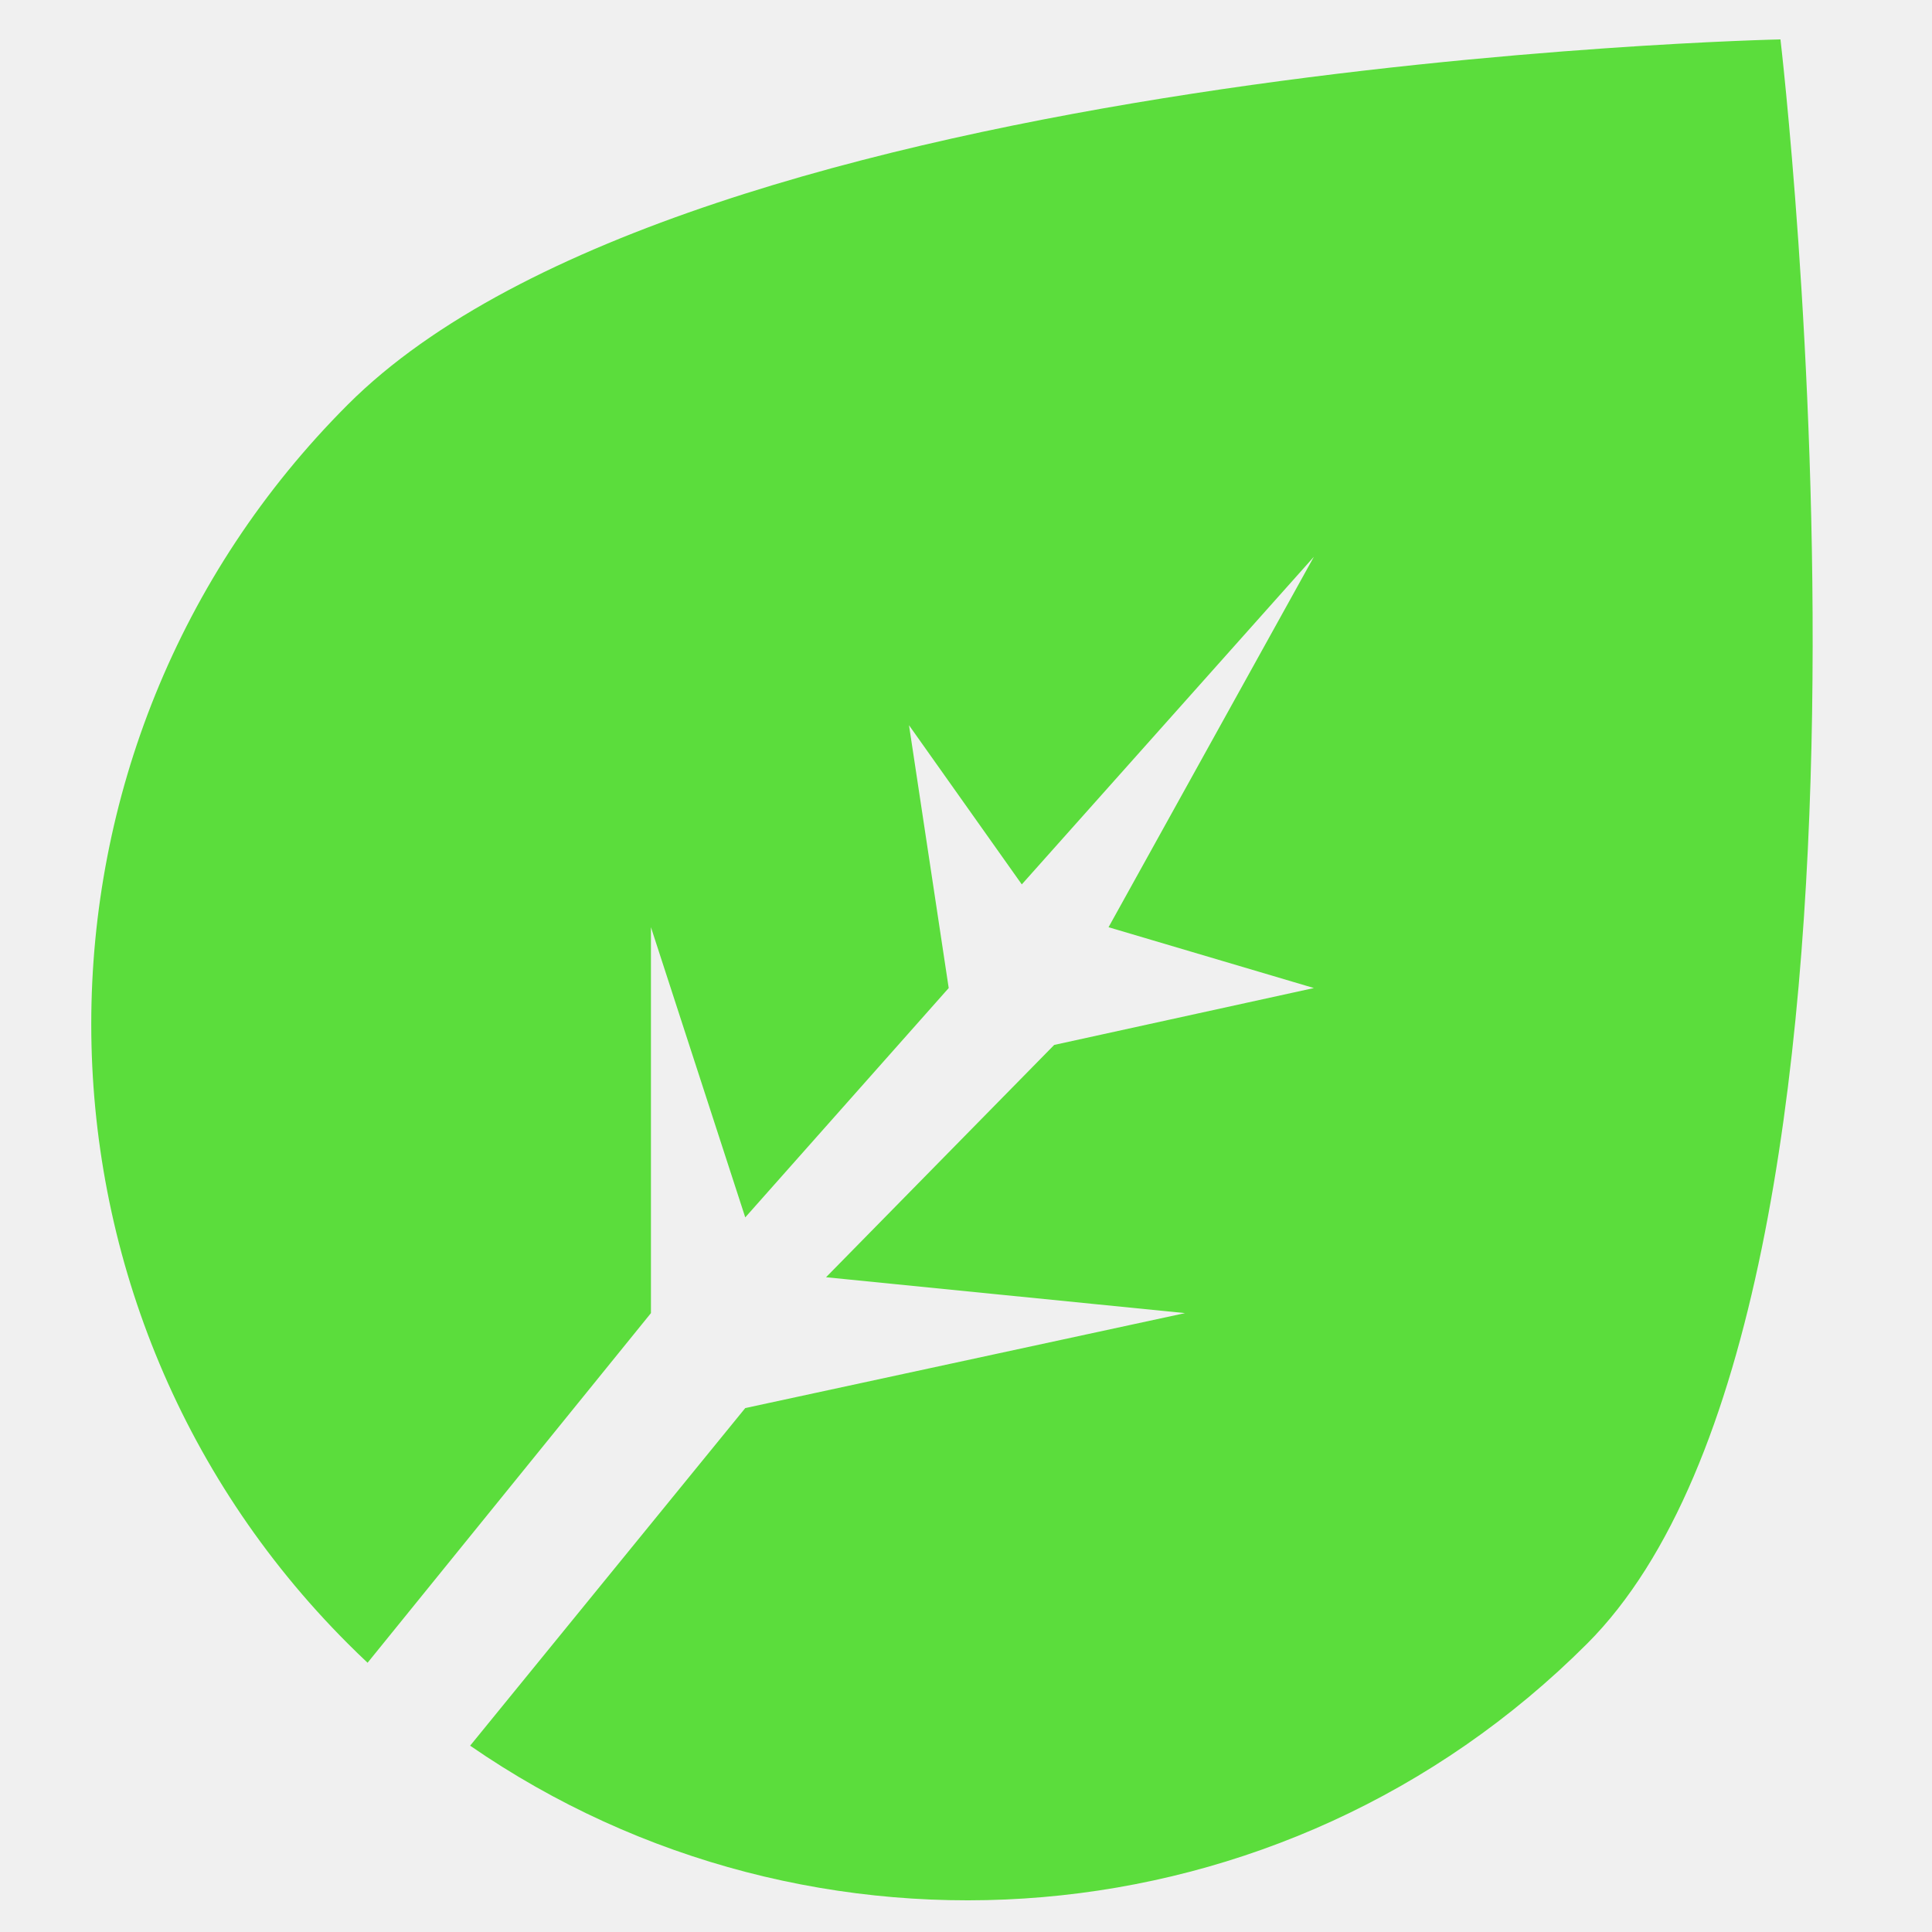
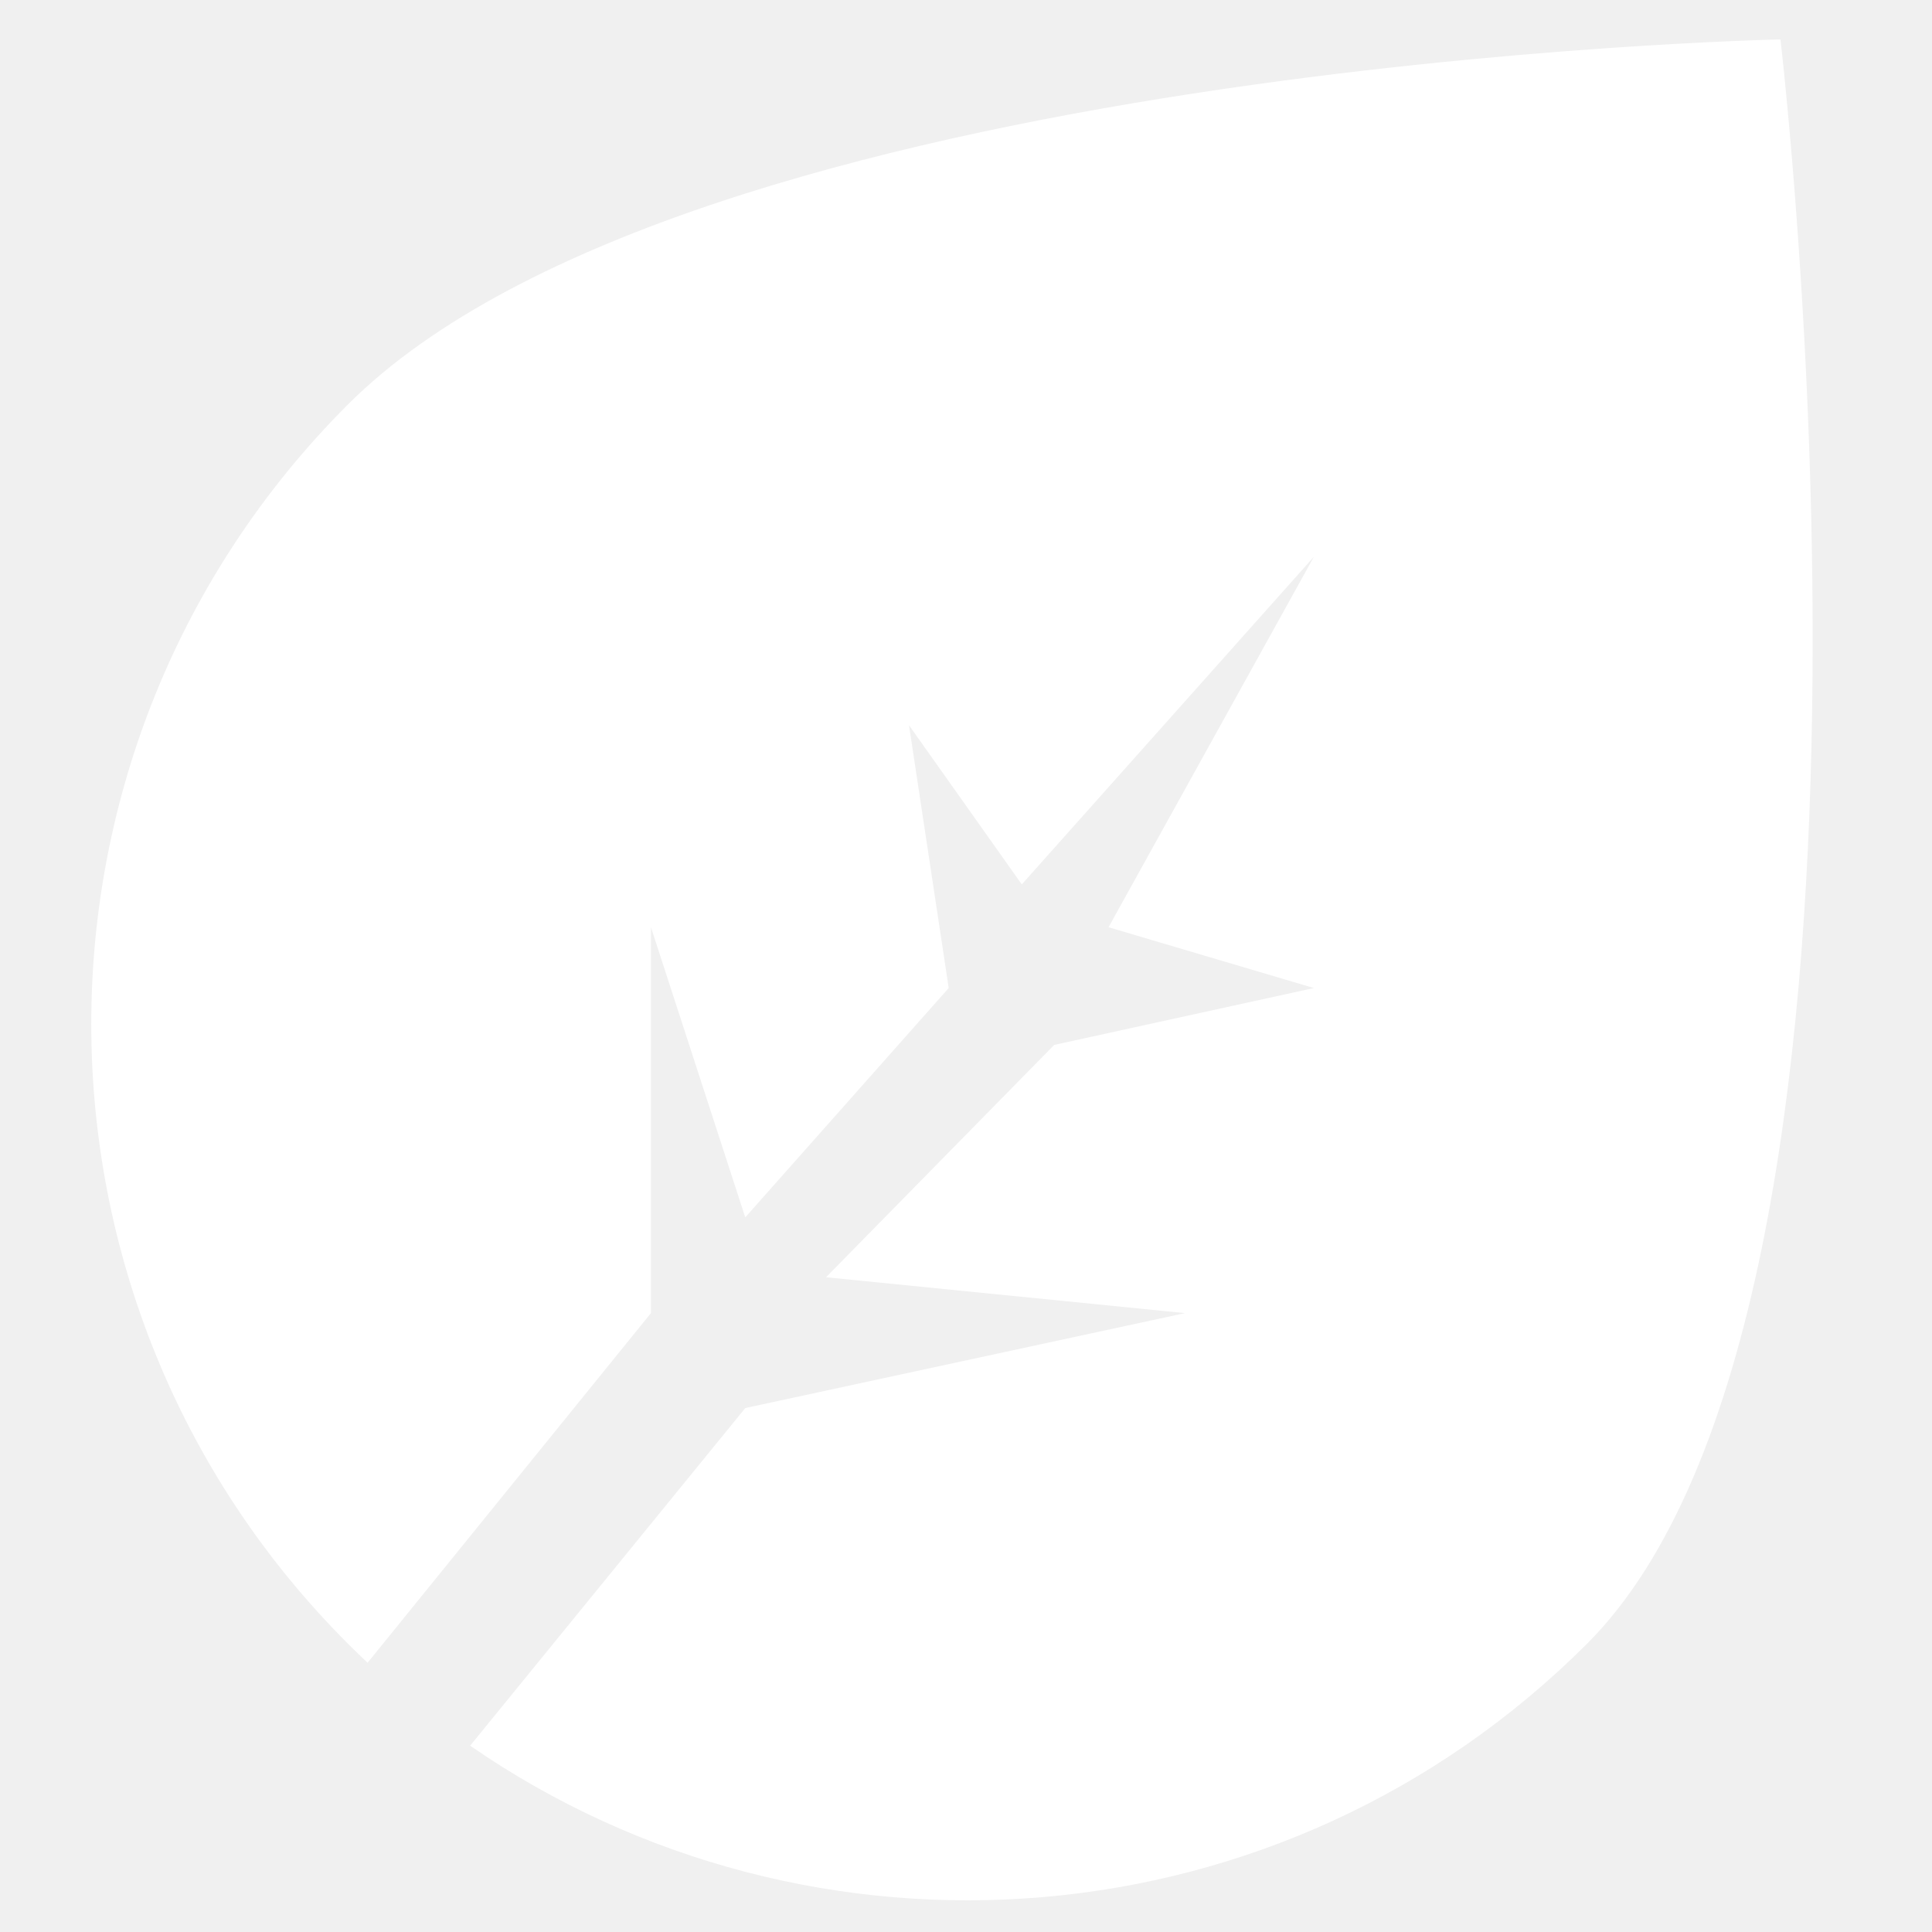
<svg xmlns="http://www.w3.org/2000/svg" fill="none" height="512" viewBox="0 0 512 512" width="512">
-   <path clip-rule="evenodd" d="m97.412 440.649c-1.757-1.653-3.495-3.338-5.213-5.056-90.685-90.684-90.685-237.713 0-328.397 90.684-90.685 379.64-96.752 379.64-96.752s39.442 334.465-51.242 425.149c-80.54 80.54-205.522 89.55-296.005 27.031l72.908-89.471 116.55-25.163-95.139-9.511 60.462-61.562 68.824-15.077-54.422-16.117 54.422-98.176-77.41 86.828-29.893-42.183 10.523 69.648-53.917 60.782-24.993-76.9v102.268z" fill="#5BDD3C" fill-rule="evenodd" />
+   <path clip-rule="evenodd" d="m97.412 440.649c-1.757-1.653-3.495-3.338-5.213-5.056-90.685-90.684-90.685-237.713 0-328.397 90.684-90.685 379.64-96.752 379.64-96.752s39.442 334.465-51.242 425.149c-80.54 80.54-205.522 89.55-296.005 27.031l72.908-89.471 116.55-25.163-95.139-9.511 60.462-61.562 68.824-15.077-54.422-16.117 54.422-98.176-77.41 86.828-29.893-42.183 10.523 69.648-53.917 60.782-24.993-76.9v102.268z" fill="#ffffff" fill-rule="evenodd" />
</svg>
